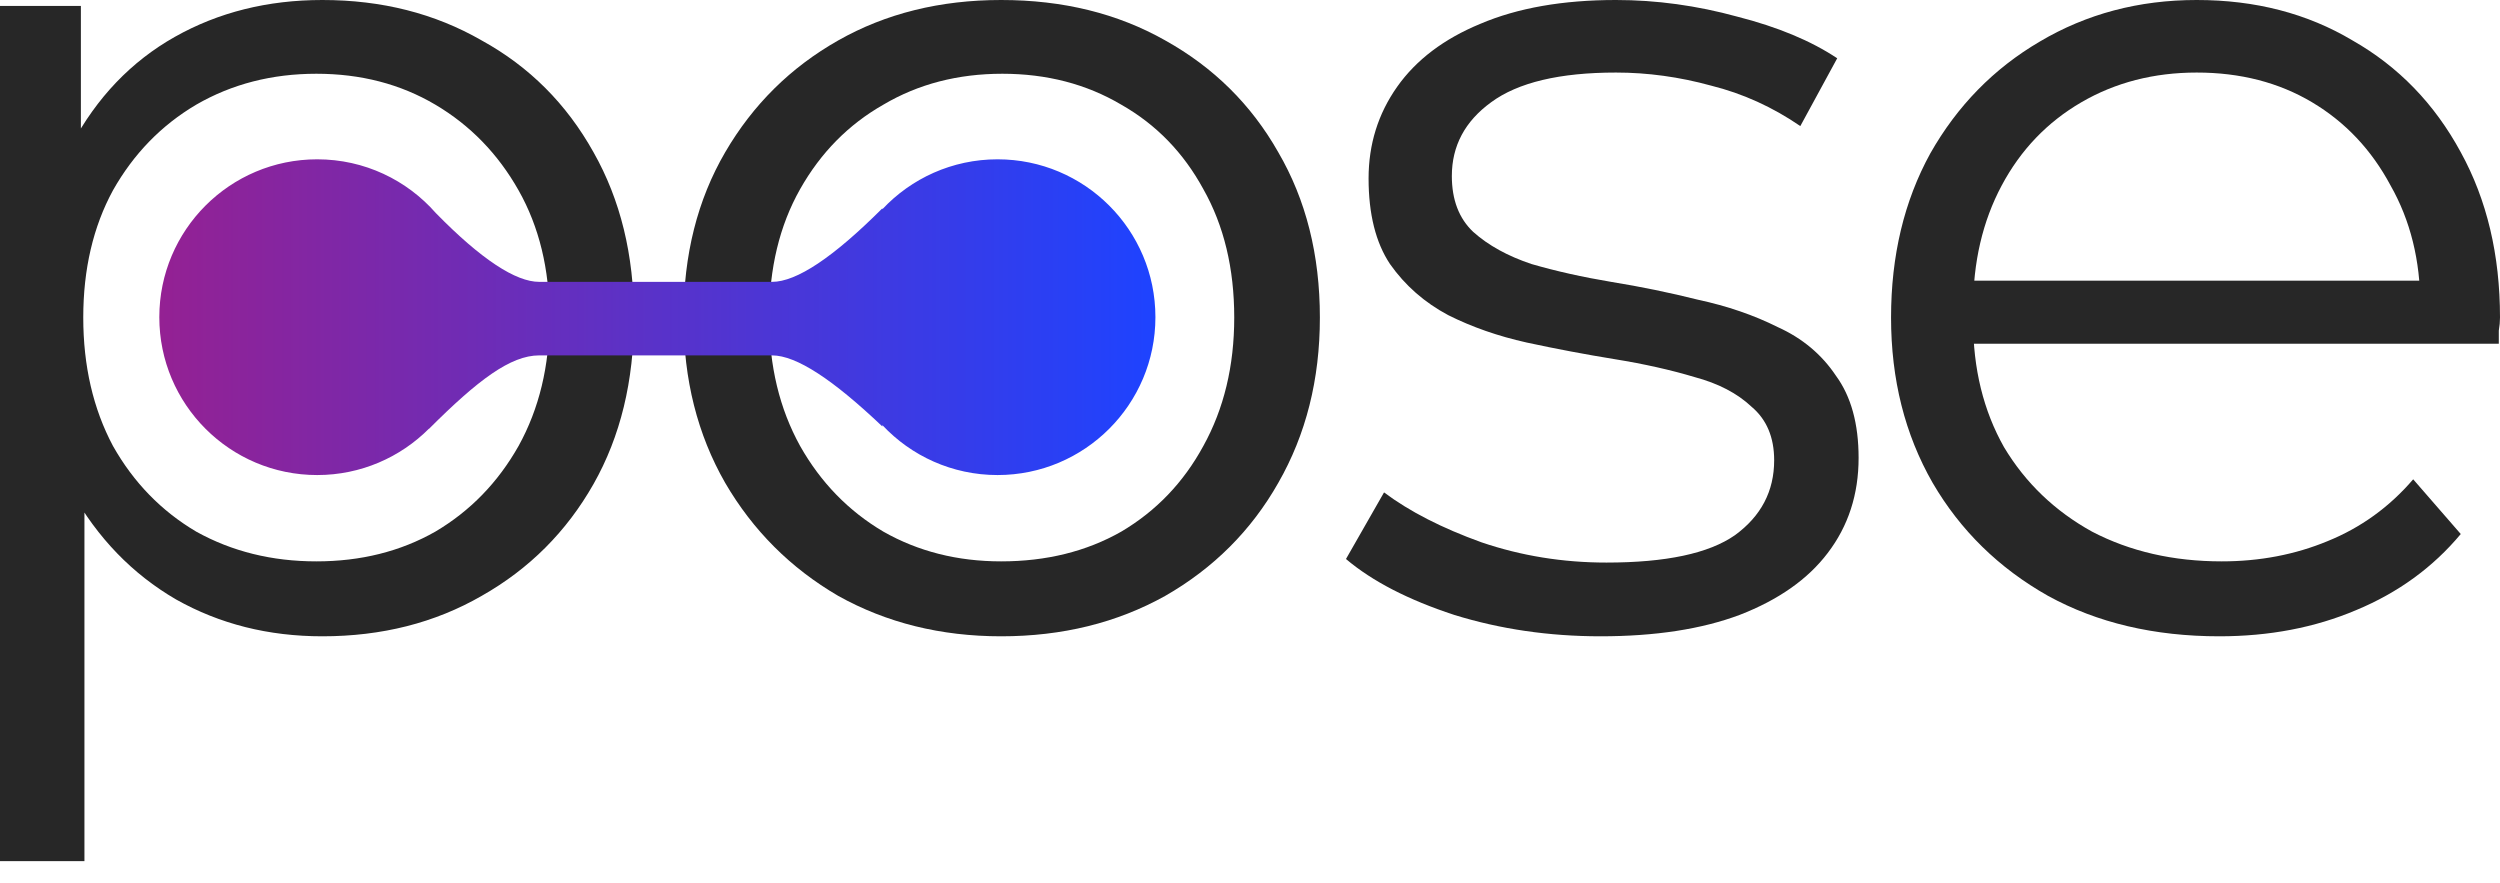
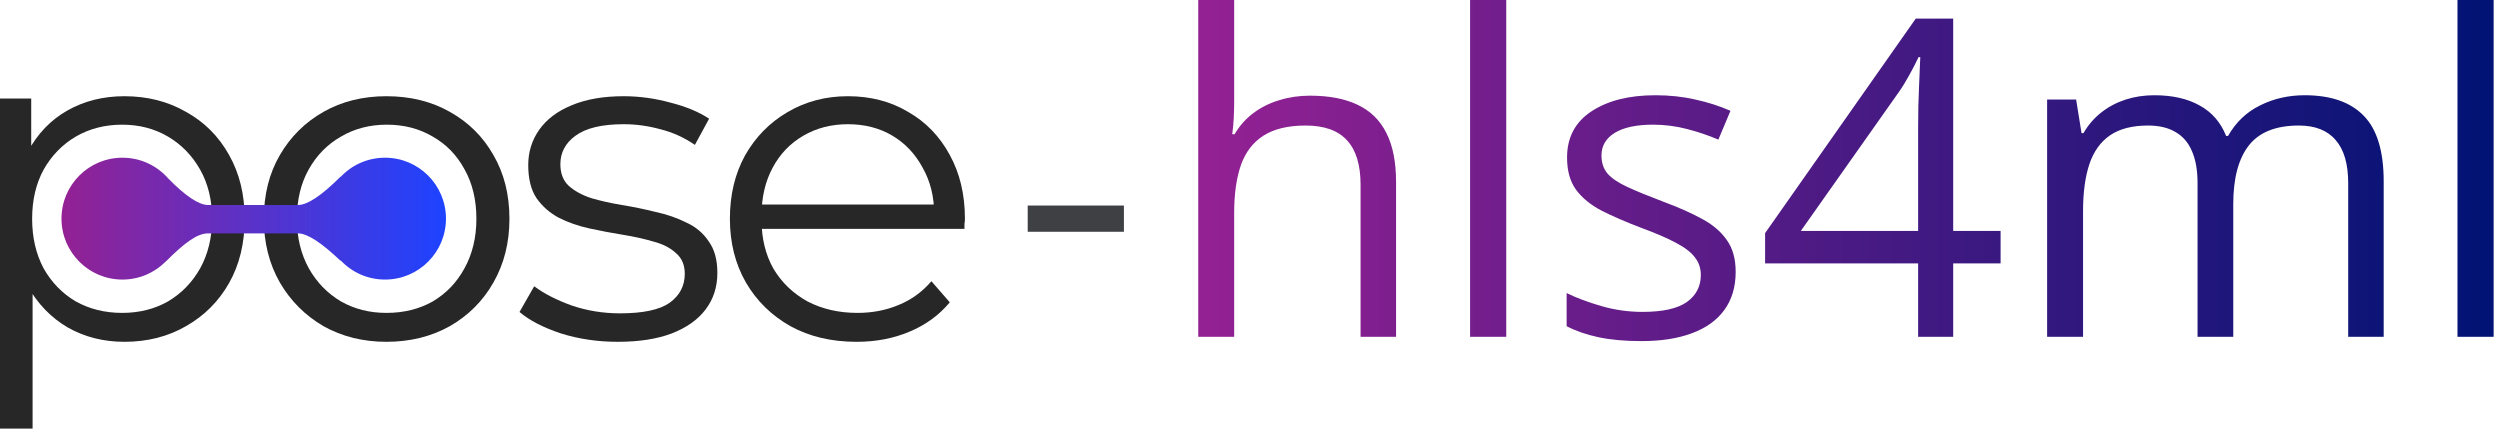
- <svg xmlns="http://www.w3.org/2000/svg" width="102" height="36" viewBox="0 0 102 36" fill="none">
-   <path d="M90.548 25.961C87.895 25.961 85.566 25.412 83.56 24.311C81.554 23.179 79.985 21.643 78.853 19.702C77.721 17.728 77.155 15.48 77.155 12.956C77.155 10.433 77.689 8.201 78.756 6.26C79.856 4.319 81.344 2.798 83.22 1.698C85.129 0.566 87.264 0 89.626 0C92.02 0 94.139 0.55 95.983 1.65C97.859 2.717 99.331 4.238 100.399 6.211C101.466 8.152 102 10.401 102 12.956C102 13.118 101.984 13.296 101.951 13.49C101.951 13.652 101.951 13.83 101.951 14.024H79.775V11.452H100.107L98.749 12.471C98.749 10.627 98.344 8.993 97.536 7.57C96.759 6.114 95.692 4.982 94.333 4.173C92.974 3.364 91.405 2.96 89.626 2.96C87.879 2.96 86.31 3.364 84.919 4.173C83.528 4.982 82.444 6.114 81.668 7.57C80.891 9.026 80.503 10.692 80.503 12.568V13.102C80.503 15.043 80.924 16.758 81.765 18.246C82.638 19.702 83.835 20.85 85.356 21.691C86.908 22.5 88.671 22.904 90.645 22.904C92.198 22.904 93.637 22.629 94.964 22.079C96.322 21.529 97.487 20.688 98.458 19.556L100.399 21.788C99.266 23.147 97.843 24.182 96.128 24.894C94.446 25.606 92.586 25.961 90.548 25.961Z" fill="#272727" />
-   <path d="M65.301 25.961C63.198 25.961 61.209 25.67 59.332 25.088C57.456 24.473 55.984 23.713 54.916 22.807L56.469 20.09C57.504 20.866 58.831 21.546 60.448 22.128C62.066 22.678 63.764 22.953 65.543 22.953C67.97 22.953 69.717 22.581 70.784 21.837C71.852 21.06 72.386 20.041 72.386 18.78C72.386 17.841 72.078 17.113 71.464 16.596C70.881 16.046 70.105 15.642 69.134 15.383C68.164 15.092 67.08 14.849 65.883 14.655C64.686 14.461 63.489 14.234 62.292 13.976C61.128 13.717 60.06 13.345 59.09 12.859C58.119 12.342 57.326 11.646 56.712 10.773C56.13 9.899 55.838 8.735 55.838 7.279C55.838 5.888 56.227 4.642 57.003 3.542C57.779 2.442 58.912 1.585 60.4 0.971C61.92 0.324 63.764 0 65.932 0C67.582 0 69.231 0.226 70.881 0.679C72.531 1.1 73.89 1.666 74.958 2.378L73.453 5.144C72.321 4.367 71.108 3.817 69.814 3.494C68.52 3.138 67.226 2.96 65.932 2.96C63.635 2.96 61.936 3.364 60.837 4.173C59.769 4.95 59.235 5.953 59.235 7.182C59.235 8.152 59.526 8.913 60.109 9.463C60.723 10.012 61.516 10.449 62.486 10.773C63.489 11.064 64.573 11.307 65.738 11.501C66.935 11.695 68.115 11.937 69.28 12.229C70.477 12.487 71.561 12.859 72.531 13.345C73.534 13.798 74.327 14.461 74.909 15.334C75.524 16.175 75.831 17.291 75.831 18.683C75.831 20.171 75.41 21.465 74.569 22.565C73.761 23.632 72.564 24.473 70.978 25.088C69.426 25.67 67.533 25.961 65.301 25.961Z" fill="#272727" />
-   <path d="M40.846 25.961C38.387 25.961 36.171 25.412 34.198 24.311C32.257 23.179 30.72 21.643 29.588 19.702C28.456 17.728 27.89 15.48 27.89 12.956C27.89 10.401 28.456 8.152 29.588 6.211C30.72 4.27 32.257 2.75 34.198 1.65C36.139 0.55 38.355 0 40.846 0C43.369 0 45.602 0.55 47.543 1.65C49.516 2.75 51.053 4.27 52.153 6.211C53.285 8.152 53.851 10.401 53.851 12.956C53.851 15.48 53.285 17.728 52.153 19.702C51.053 21.643 49.516 23.179 47.543 24.311C45.569 25.412 43.337 25.961 40.846 25.961ZM40.846 22.904C42.69 22.904 44.324 22.5 45.747 21.691C47.171 20.85 48.287 19.685 49.096 18.197C49.937 16.677 50.357 14.93 50.357 12.956C50.357 10.951 49.937 9.204 49.096 7.716C48.287 6.228 47.171 5.079 45.747 4.27C44.324 3.429 42.706 3.009 40.895 3.009C39.083 3.009 37.465 3.429 36.042 4.27C34.619 5.079 33.486 6.228 32.645 7.716C31.804 9.204 31.384 10.951 31.384 12.956C31.384 14.93 31.804 16.677 32.645 18.197C33.486 19.685 34.619 20.85 36.042 21.691C37.465 22.5 39.067 22.904 40.846 22.904Z" fill="#272727" />
-   <path d="M13.15 25.961C10.951 25.961 8.961 25.46 7.182 24.457C5.403 23.422 3.979 21.95 2.912 20.041C1.876 18.1 1.359 15.739 1.359 12.956C1.359 10.174 1.876 7.829 2.912 5.92C3.947 3.979 5.354 2.507 7.133 1.504C8.913 0.501 10.918 0 13.15 0C15.577 0 17.744 0.55 19.653 1.65C21.594 2.717 23.114 4.238 24.215 6.211C25.314 8.152 25.864 10.401 25.864 12.956C25.864 15.544 25.314 17.809 24.215 19.75C23.114 21.691 21.594 23.212 19.653 24.311C17.744 25.412 15.577 25.961 13.15 25.961ZM0 35.133V0.243H3.3V7.91L2.96 13.005L3.445 18.149V35.133H0ZM12.908 22.904C14.72 22.904 16.337 22.5 17.761 21.691C19.184 20.85 20.316 19.685 21.157 18.197C21.998 16.677 22.419 14.93 22.419 12.956C22.419 10.983 21.998 9.252 21.157 7.764C20.316 6.276 19.184 5.111 17.761 4.27C16.337 3.429 14.72 3.009 12.908 3.009C11.096 3.009 9.463 3.429 8.007 4.27C6.583 5.111 5.451 6.276 4.61 7.764C3.801 9.252 3.397 10.983 3.397 12.956C3.397 14.93 3.801 16.677 4.61 18.197C5.451 19.685 6.583 20.85 8.007 21.691C9.463 22.5 11.096 22.904 12.908 22.904Z" fill="#272727" />
-   <path fill-rule="evenodd" clip-rule="evenodd" d="M17.5 17.491C16.334 18.659 14.722 19.382 12.941 19.382C9.384 19.382 6.5 16.498 6.5 12.941C6.5 9.384 9.384 6.5 12.941 6.5C14.871 6.5 16.602 7.348 17.782 8.693C19.642 10.593 21.048 11.5 22 11.5H31.5C32.5 11.5 34 10.5 36 8.5V8.537C37.175 7.283 38.846 6.5 40.7 6.5C44.257 6.5 47.141 9.384 47.141 12.941C47.141 16.498 44.257 19.382 40.7 19.382C38.846 19.382 37.175 18.599 36 17.345V17.4C34 15.5 32.5 14.5 31.5 14.5H22C20.833 14.5 19.5 15.5 17.5 17.5V17.491Z" fill="url(#paint0_linear_20_91)" />
+ <svg xmlns="http://www.w3.org/2000/svg" width="210" height="36" viewBox="0 0 210 36" fill="none">
+   <path d="M71.954 28.712C69.846 28.712 67.995 28.275 66.401 27.401C64.807 26.501 63.56 25.28 62.661 23.738C61.761 22.169 61.311 20.383 61.311 18.378C61.311 16.372 61.735 14.598 62.584 13.056C63.458 11.514 64.64 10.305 66.131 9.431C67.648 8.532 69.345 8.082 71.221 8.082C73.124 8.082 74.808 8.519 76.273 9.393C77.764 10.241 78.933 11.449 79.782 13.018C80.63 14.56 81.054 16.347 81.054 18.378C81.054 18.506 81.042 18.648 81.016 18.802C81.016 18.93 81.016 19.072 81.016 19.226H63.393V17.182H79.55L78.471 17.992C78.471 16.527 78.15 15.228 77.507 14.097C76.89 12.94 76.041 12.041 74.962 11.398C73.882 10.755 72.635 10.434 71.221 10.434C69.833 10.434 68.586 10.755 67.481 11.398C66.375 12.041 65.514 12.94 64.897 14.097C64.28 15.254 63.972 16.578 63.972 18.069V18.493C63.972 20.036 64.306 21.398 64.974 22.581C65.668 23.738 66.62 24.65 67.828 25.319C69.062 25.961 70.463 26.283 72.031 26.283C73.265 26.283 74.409 26.064 75.463 25.627C76.543 25.19 77.468 24.522 78.239 23.622L79.782 25.396C78.882 26.475 77.751 27.298 76.388 27.864C75.052 28.429 73.573 28.712 71.954 28.712Z" fill="#272727" />
+   <path d="M51.891 28.712C50.22 28.712 48.639 28.481 47.148 28.018C45.657 27.529 44.487 26.925 43.639 26.206L44.873 24.046C45.696 24.663 46.75 25.203 48.035 25.666C49.321 26.103 50.67 26.321 52.084 26.321C54.012 26.321 55.4 26.026 56.249 25.434C57.097 24.817 57.521 24.008 57.521 23.005C57.521 22.259 57.277 21.681 56.789 21.27C56.326 20.833 55.709 20.511 54.938 20.306C54.166 20.074 53.305 19.881 52.354 19.727C51.403 19.573 50.452 19.393 49.501 19.187C48.575 18.982 47.727 18.686 46.955 18.3C46.184 17.889 45.554 17.336 45.066 16.642C44.603 15.948 44.372 15.023 44.372 13.866C44.372 12.76 44.68 11.771 45.297 10.897C45.914 10.023 46.814 9.341 47.997 8.853C49.205 8.339 50.67 8.082 52.393 8.082C53.704 8.082 55.015 8.262 56.326 8.622C57.637 8.956 58.717 9.406 59.565 9.971L58.37 12.169C57.47 11.552 56.506 11.115 55.477 10.858C54.449 10.575 53.421 10.434 52.393 10.434C50.567 10.434 49.218 10.755 48.344 11.398C47.495 12.015 47.071 12.812 47.071 13.789C47.071 14.56 47.303 15.164 47.765 15.601C48.254 16.038 48.883 16.385 49.655 16.642C50.452 16.874 51.313 17.066 52.238 17.221C53.19 17.375 54.128 17.568 55.053 17.799C56.005 18.005 56.866 18.3 57.637 18.686C58.434 19.046 59.064 19.573 59.526 20.267C60.015 20.935 60.259 21.822 60.259 22.928C60.259 24.11 59.925 25.139 59.257 26.013C58.614 26.861 57.663 27.529 56.403 28.018C55.169 28.481 53.665 28.712 51.891 28.712Z" fill="#272727" />
+   <path d="M32.459 28.712C30.505 28.712 28.744 28.275 27.176 27.401C25.633 26.501 24.412 25.28 23.512 23.738C22.613 22.169 22.163 20.383 22.163 18.378C22.163 16.347 22.613 14.56 23.512 13.018C24.412 11.475 25.633 10.267 27.176 9.393C28.718 8.519 30.479 8.082 32.459 8.082C34.464 8.082 36.237 8.519 37.78 9.393C39.348 10.267 40.569 11.475 41.443 13.018C42.343 14.56 42.793 16.347 42.793 18.378C42.793 20.383 42.343 22.169 41.443 23.738C40.569 25.28 39.348 26.501 37.78 27.401C36.212 28.275 34.438 28.712 32.459 28.712ZM32.459 26.283C33.924 26.283 35.222 25.961 36.353 25.319C37.484 24.65 38.371 23.725 39.014 22.542C39.682 21.334 40.017 19.946 40.017 18.378C40.017 16.784 39.682 15.396 39.014 14.213C38.371 13.03 37.484 12.118 36.353 11.475C35.222 10.807 33.937 10.473 32.497 10.473C31.057 10.473 29.772 10.807 28.641 11.475C27.51 12.118 26.61 13.03 25.942 14.213C25.273 15.396 24.939 16.784 24.939 18.378C24.939 19.946 25.273 21.334 25.942 22.542C26.61 23.725 27.51 24.65 28.641 25.319C29.772 25.961 31.044 26.283 32.459 26.283Z" fill="#272727" />
+   <path d="M10.45 28.712C8.702 28.712 7.121 28.314 5.707 27.517C4.293 26.694 3.162 25.524 2.314 24.008C1.491 22.465 1.08 20.588 1.08 18.378C1.08 16.167 1.491 14.303 2.314 12.786C3.136 11.244 4.255 10.074 5.669 9.277C7.082 8.48 8.676 8.082 10.45 8.082C12.378 8.082 14.101 8.519 15.617 9.393C17.16 10.241 18.368 11.449 19.242 13.018C20.116 14.56 20.553 16.347 20.553 18.378C20.553 20.434 20.116 22.234 19.242 23.776C18.368 25.319 17.16 26.527 15.617 27.401C14.101 28.275 12.378 28.712 10.45 28.712ZM0 36V8.274H2.622V14.367L2.352 18.416L2.738 22.504V36H0ZM10.257 26.283C11.697 26.283 12.982 25.961 14.113 25.319C15.245 24.65 16.144 23.725 16.813 22.542C17.481 21.334 17.815 19.946 17.815 18.378C17.815 16.809 17.481 15.434 16.813 14.252C16.144 13.069 15.245 12.143 14.113 11.475C12.982 10.807 11.697 10.473 10.257 10.473C8.818 10.473 7.519 10.807 6.363 11.475C5.231 12.143 4.332 13.069 3.663 14.252C3.021 15.434 2.699 16.809 2.699 18.378C2.699 19.946 3.021 21.334 3.663 22.542C4.332 23.725 5.231 24.65 6.363 25.319C7.519 25.961 8.818 26.283 10.257 26.283Z" fill="#272727" />
+   <path fill-rule="evenodd" clip-rule="evenodd" d="M13.906 21.981C12.98 22.909 11.699 23.484 10.283 23.484C7.457 23.484 5.165 21.192 5.165 18.365C5.165 15.538 7.457 13.247 10.283 13.247C11.816 13.247 13.191 13.92 14.129 14.988C15.607 16.499 16.725 17.22 17.482 17.22H25.032C25.826 17.22 27.018 16.425 28.608 14.836V14.865C29.541 13.869 30.869 13.247 32.342 13.247C35.169 13.247 37.461 15.538 37.461 18.365C37.461 21.192 35.169 23.484 32.342 23.484C30.869 23.484 29.541 22.861 28.608 21.865V21.909C27.018 20.399 25.826 19.604 25.032 19.604H17.482C16.555 19.604 15.496 20.399 13.906 21.988V21.981Z" fill="url(#paint0_linear_212_752)" />
+   <path fill-rule="evenodd" clip-rule="evenodd" d="M103.671 8.454V0H100.653V28.289H103.671V17.872C103.671 16.296 103.859 14.963 104.234 13.872C104.622 12.781 105.253 11.957 106.125 11.399C107.01 10.83 108.192 10.545 109.671 10.545C111.234 10.545 112.392 10.957 113.143 11.781C113.907 12.605 114.288 13.848 114.288 15.508V28.289H117.27V15.308C117.27 13.611 116.997 12.23 116.452 11.163C115.919 10.096 115.113 9.309 114.034 8.8C112.967 8.29 111.634 8.036 110.034 8.036C109.125 8.036 108.265 8.163 107.452 8.418C106.64 8.66 105.913 9.024 105.271 9.509C104.641 9.981 104.119 10.569 103.707 11.272H103.507C103.568 10.86 103.61 10.412 103.634 9.927C103.659 9.43 103.671 8.939 103.671 8.454ZM126.525 28.289H123.488V0H126.525V28.289ZM206.429 28.289H209.466V0H206.429V28.289ZM198.557 9.727C197.442 8.575 195.787 8 193.594 8C192.236 8 190.988 8.284 189.848 8.854C188.709 9.412 187.812 10.266 187.158 11.418H186.994C186.533 10.266 185.788 9.412 184.758 8.854C183.74 8.284 182.473 8 180.958 8C180.109 8 179.31 8.121 178.558 8.363C177.807 8.606 177.128 8.963 176.522 9.436C175.916 9.909 175.413 10.49 175.013 11.181H174.849L174.395 8.363H171.958V28.289H174.976V17.744C174.976 16.181 175.152 14.866 175.504 13.799C175.867 12.72 176.449 11.909 177.249 11.363C178.049 10.818 179.11 10.545 180.431 10.545C181.364 10.545 182.134 10.727 182.74 11.09C183.358 11.442 183.818 11.975 184.121 12.69C184.437 13.405 184.594 14.302 184.594 15.381V28.289H187.594V17.145C187.594 14.975 188.03 13.333 188.903 12.217C189.776 11.102 191.176 10.545 193.103 10.545C194.472 10.545 195.503 10.951 196.193 11.763C196.896 12.563 197.248 13.769 197.248 15.381V28.289H200.23V15.236C200.23 12.702 199.672 10.866 198.557 9.727ZM168.05 22.126H164.068V28.289H161.123V22.126H148.269V19.581L160.923 1.564H164.068V19.399H168.05V22.126ZM161.123 19.399V10.709C161.123 10.042 161.129 9.442 161.141 8.909C161.153 8.363 161.171 7.86 161.195 7.4C161.22 6.927 161.238 6.478 161.25 6.054C161.274 5.63 161.292 5.212 161.304 4.8H161.159C160.929 5.285 160.662 5.8 160.359 6.345C160.068 6.878 159.771 7.357 159.468 7.781L151.269 19.399H161.123ZM144.833 26.053C145.475 25.18 145.796 24.108 145.796 22.835C145.796 21.744 145.548 20.854 145.051 20.163C144.566 19.46 143.869 18.866 142.96 18.381C142.051 17.884 140.972 17.405 139.724 16.945C138.475 16.472 137.469 16.06 136.706 15.708C135.942 15.357 135.385 14.981 135.033 14.581C134.694 14.181 134.524 13.672 134.524 13.054C134.524 12.254 134.894 11.624 135.633 11.163C136.384 10.703 137.457 10.472 138.851 10.472C139.821 10.472 140.772 10.593 141.705 10.836C142.639 11.078 143.517 11.375 144.342 11.727L145.36 9.309C144.451 8.909 143.469 8.593 142.414 8.363C141.372 8.121 140.251 8 139.051 8C136.833 8 135.039 8.454 133.669 9.363C132.312 10.26 131.633 11.551 131.633 13.236C131.633 14.339 131.882 15.236 132.379 15.926C132.888 16.617 133.603 17.205 134.524 17.69C135.457 18.163 136.56 18.641 137.833 19.126C139.118 19.599 140.124 20.035 140.851 20.435C141.578 20.823 142.093 21.229 142.396 21.653C142.711 22.066 142.869 22.544 142.869 23.09C142.869 24.047 142.481 24.805 141.705 25.362C140.93 25.92 139.681 26.199 137.96 26.199C136.784 26.199 135.633 26.035 134.506 25.708C133.379 25.381 132.409 25.017 131.597 24.617V27.399C132.36 27.799 133.251 28.108 134.269 28.326C135.288 28.544 136.494 28.653 137.887 28.653C139.524 28.653 140.93 28.435 142.105 27.998C143.293 27.562 144.202 26.914 144.833 26.053Z" fill="url(#paint1_linear_212_752)" />
+   <rect x="86.327" y="17.265" width="8.082" height="2.204" fill="#3E4044" />
  <defs>
-     <linearGradient id="paint0_linear_20_91" x1="6.5" y1="12.941" x2="47.141" y2="12.941" gradientUnits="userSpaceOnUse">
+     <linearGradient id="paint0_linear_212_752" x1="5.165" y1="18.365" x2="37.46" y2="18.365" gradientUnits="userSpaceOnUse">
      <stop stop-color="#942193" />
      <stop offset="1" stop-color="#1E43FF" />
    </linearGradient>
+     <linearGradient id="paint1_linear_212_752" x1="100.653" y1="14.326" x2="209.465" y2="14.326" gradientUnits="userSpaceOnUse">
+       <stop stop-color="#942193" />
+       <stop offset="1" stop-color="#001374" />
+     </linearGradient>
  </defs>
</svg>
